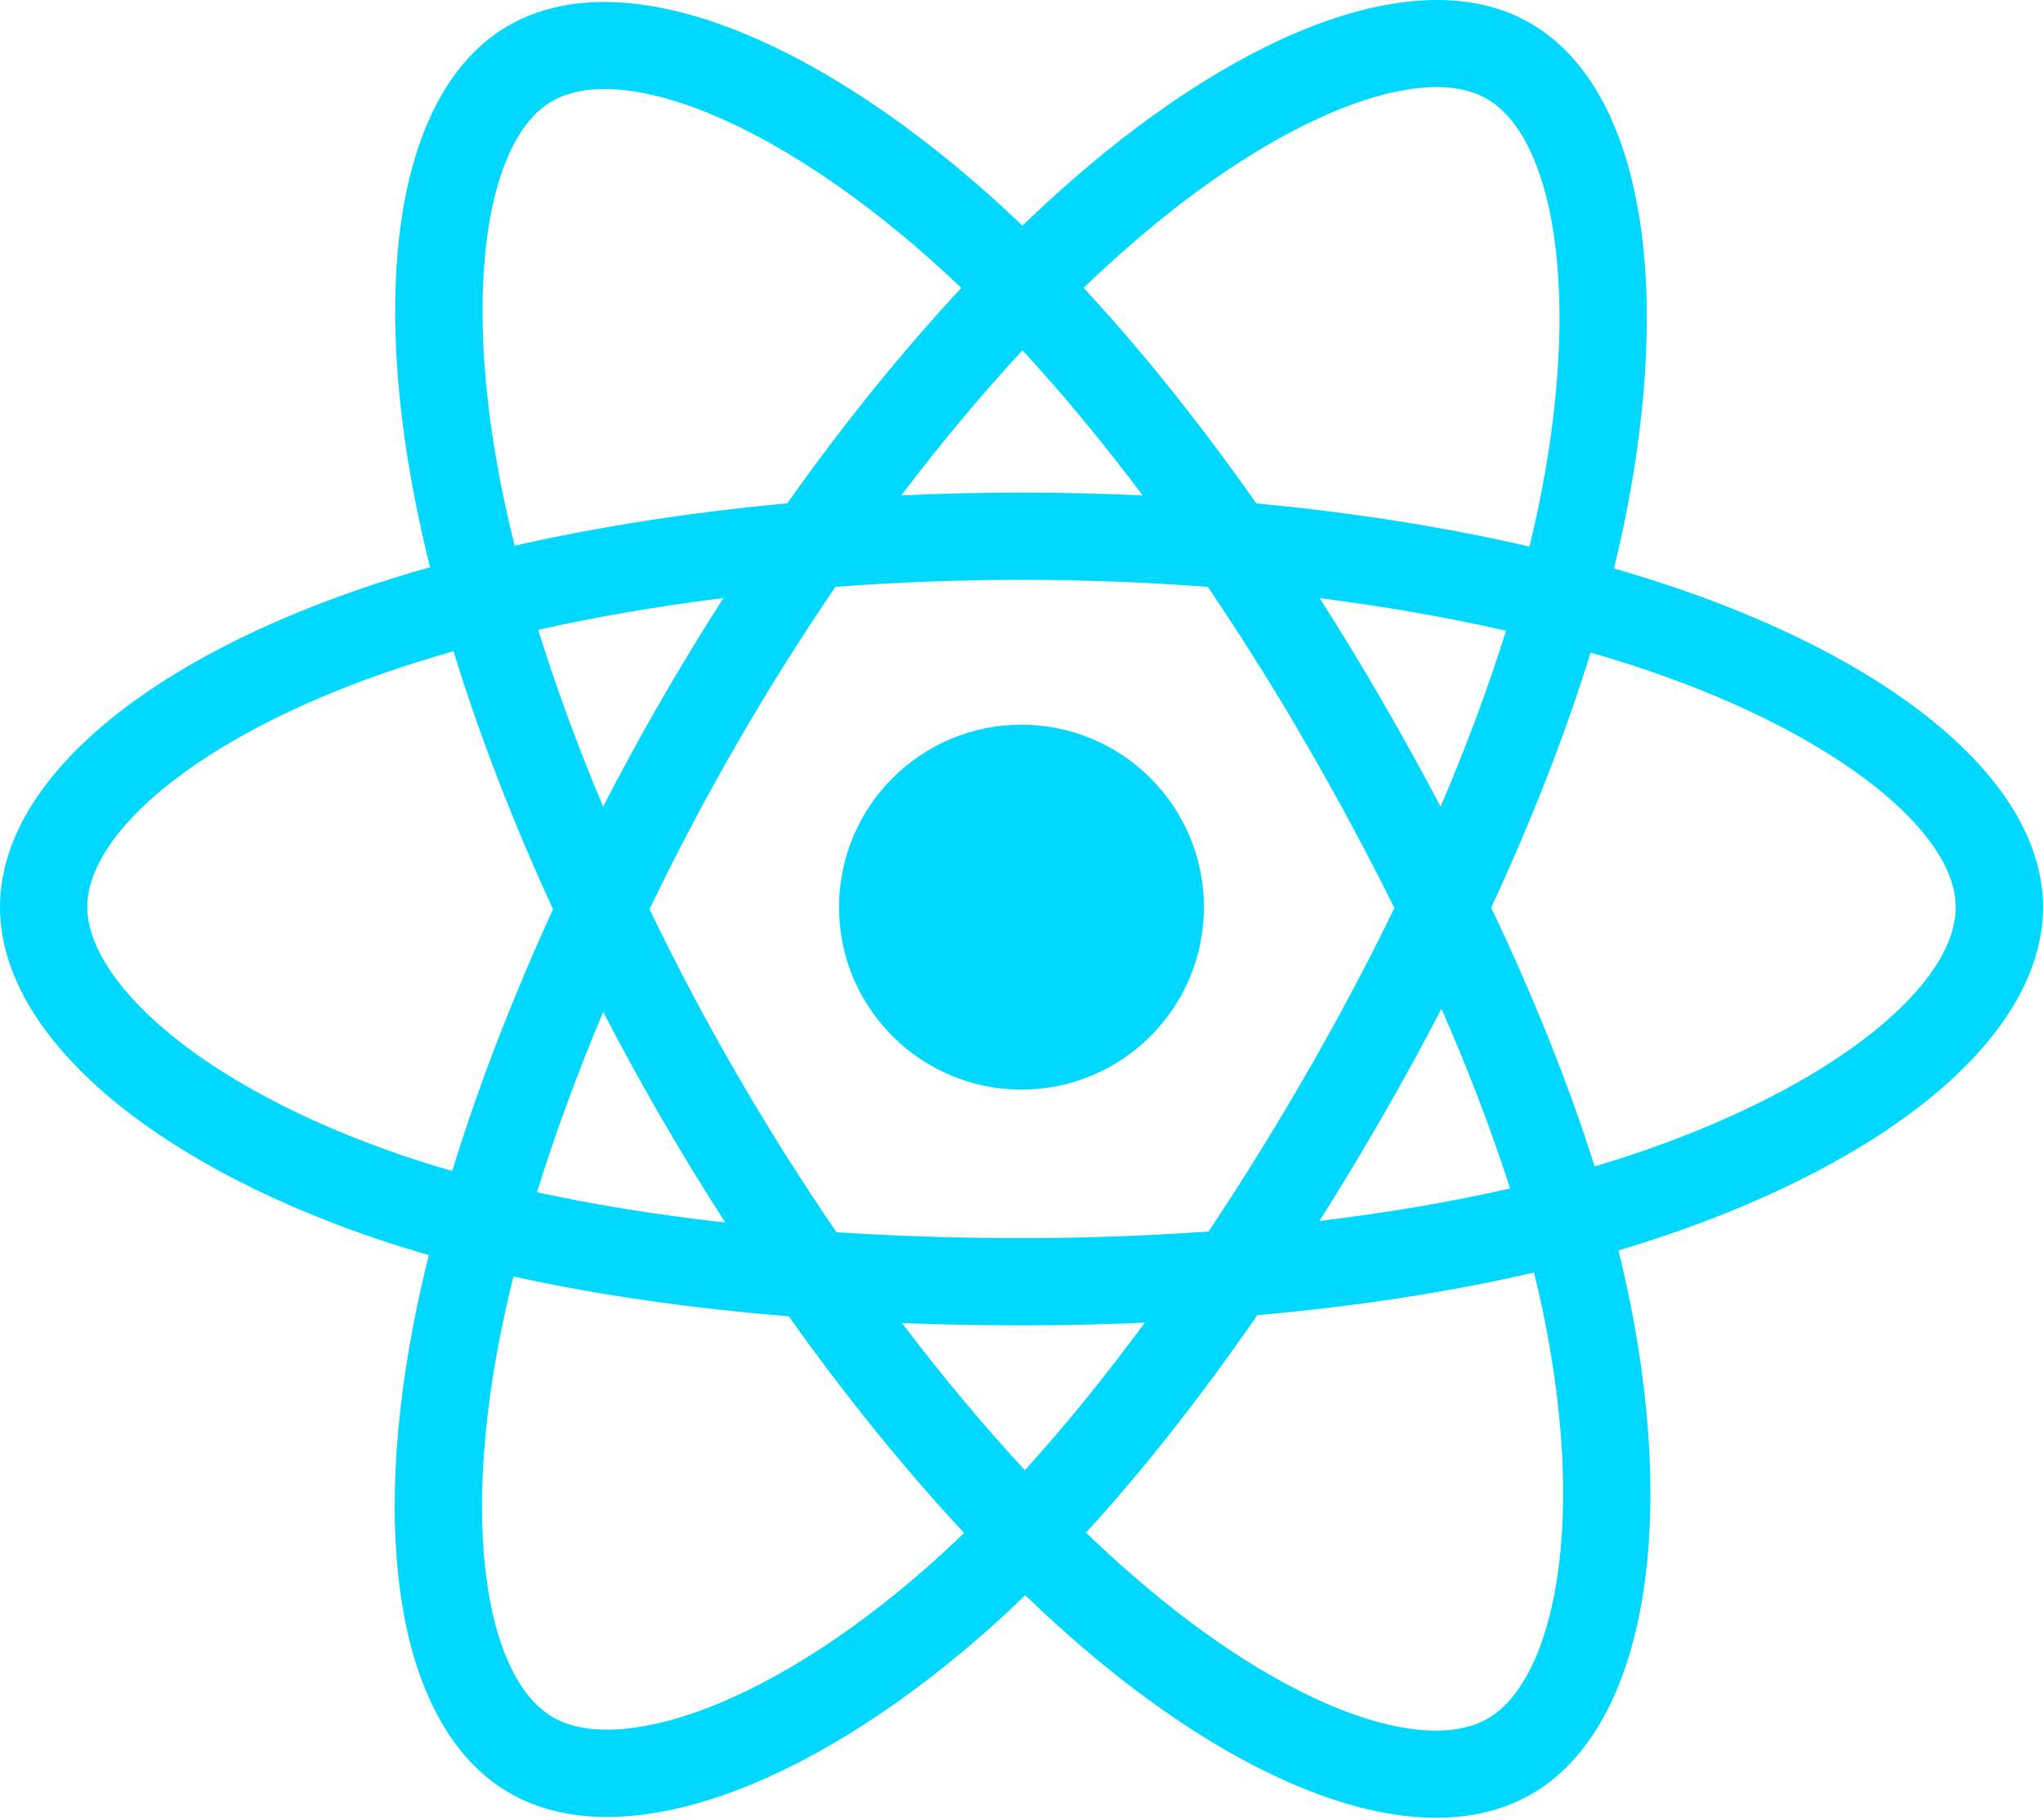
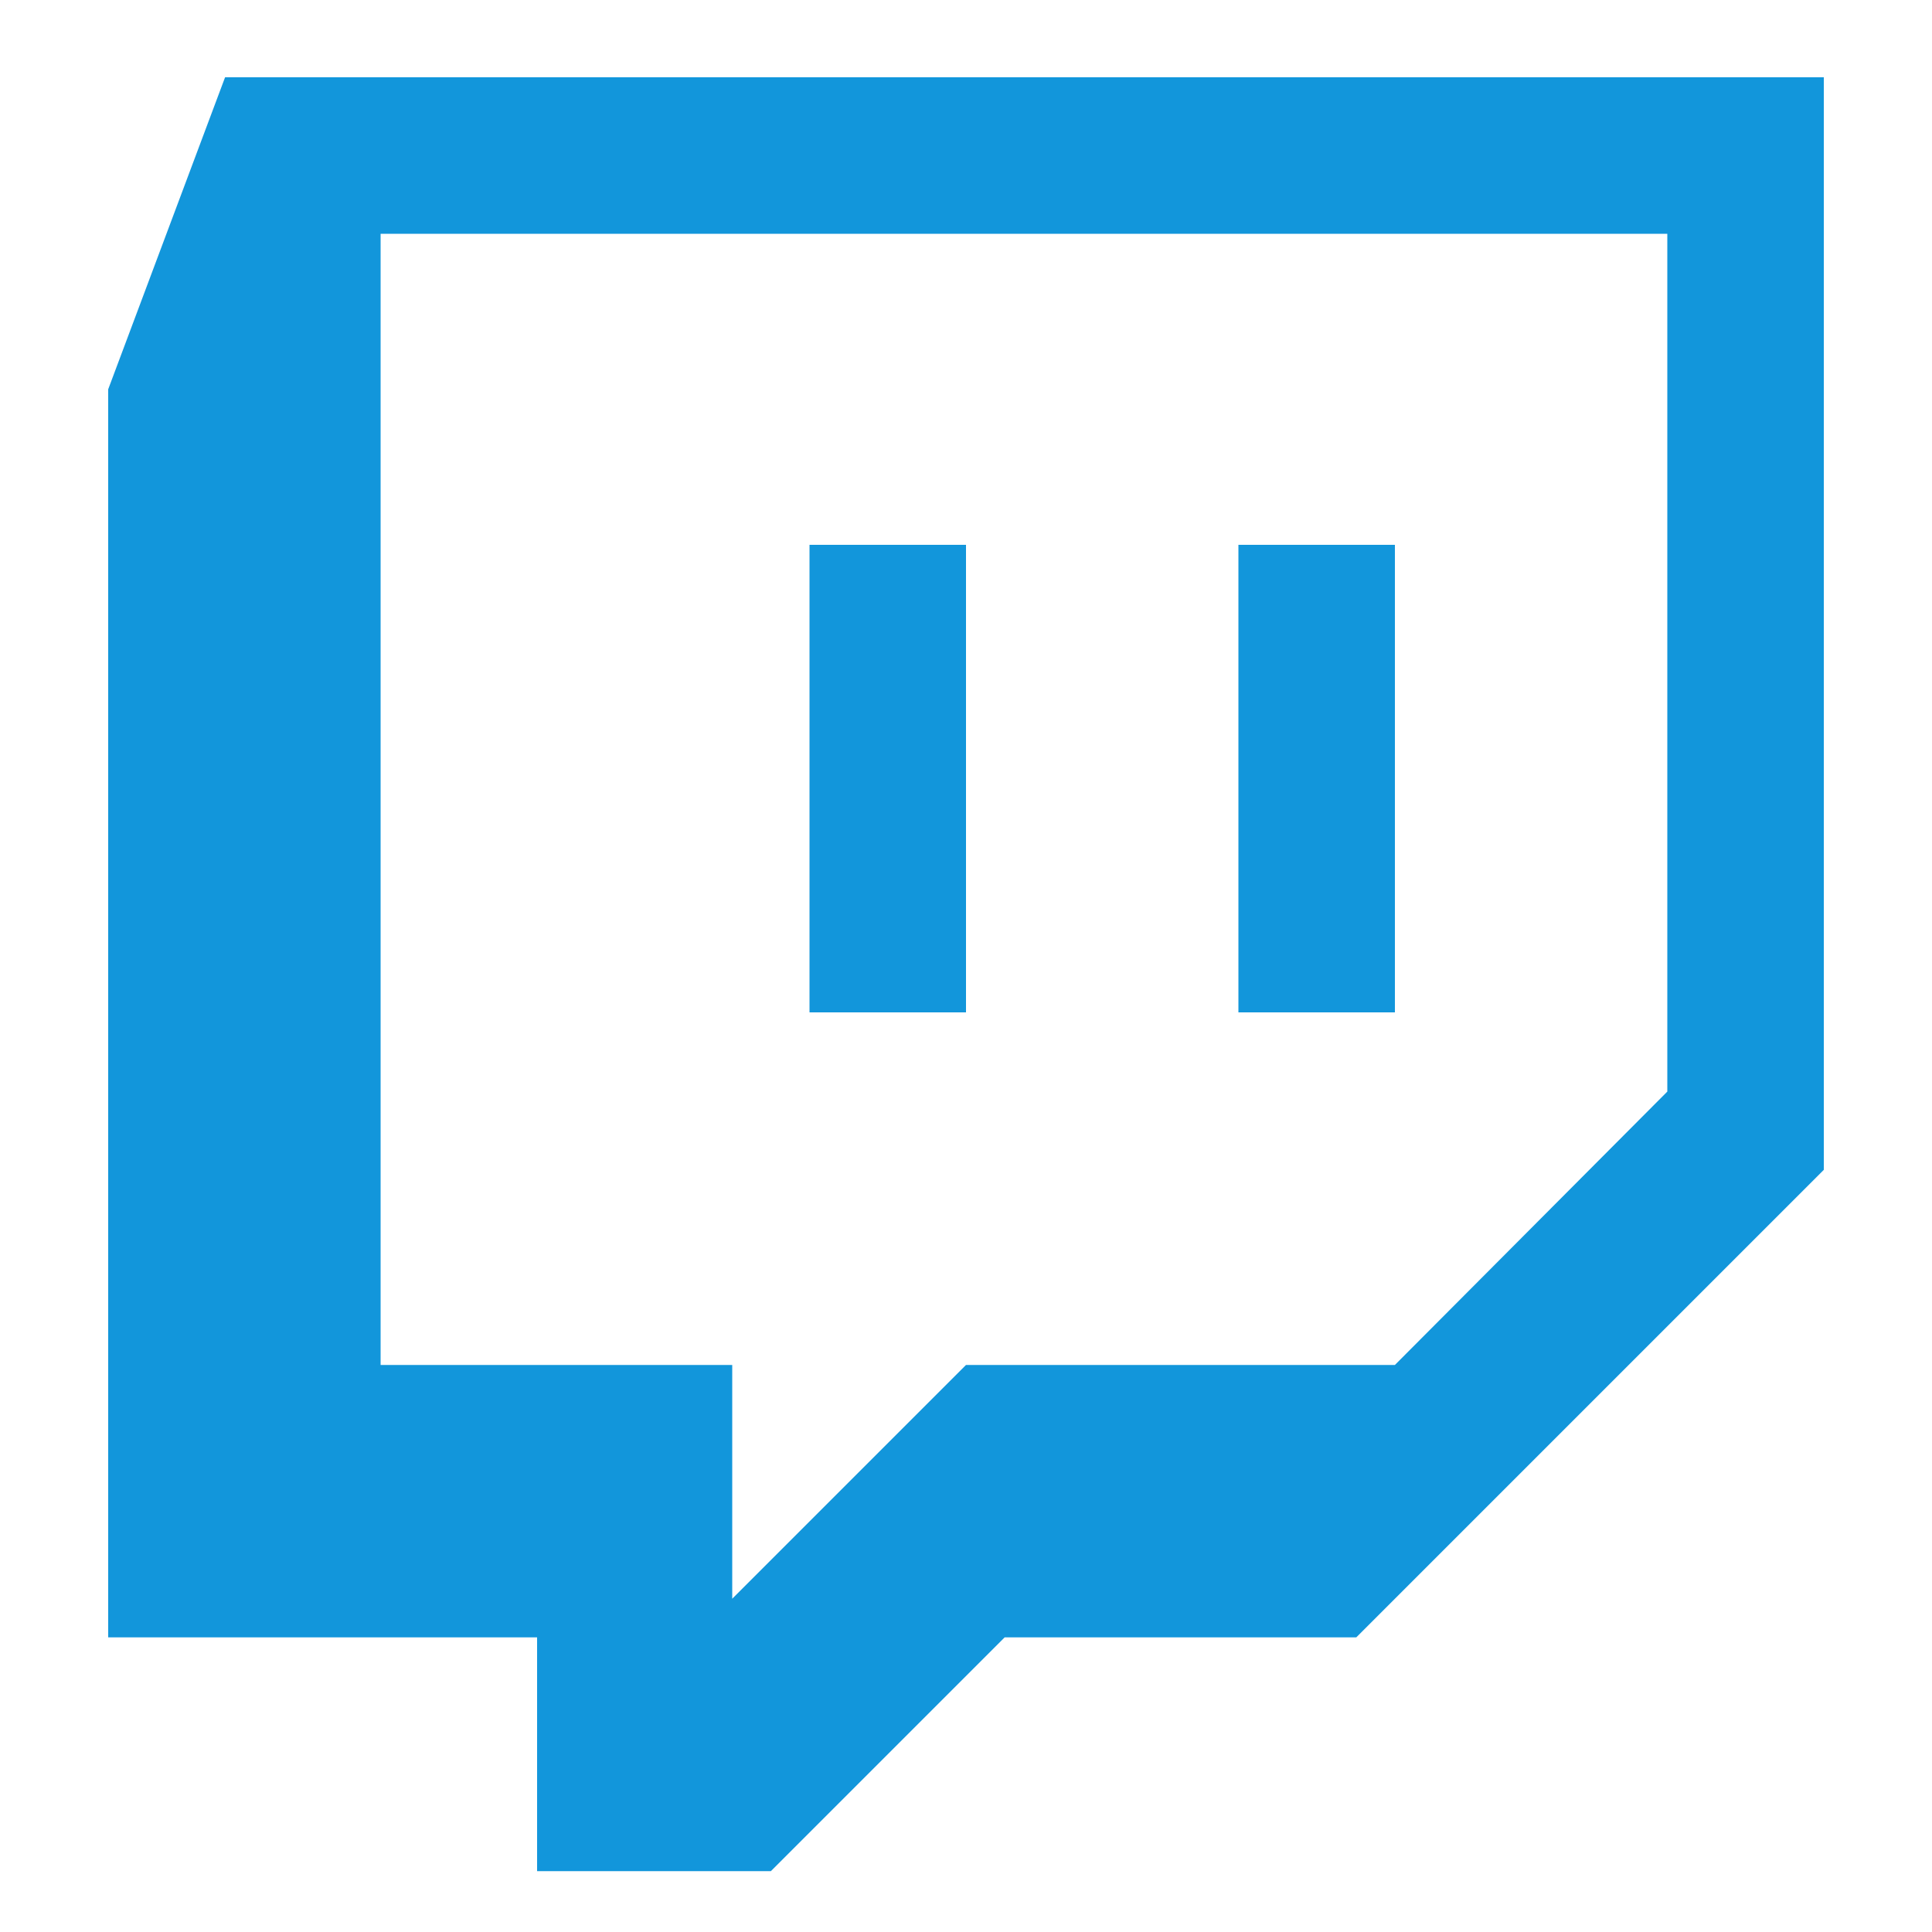
- <svg xmlns="http://www.w3.org/2000/svg" aria-hidden="true" role="img" class="iconify iconify--logos" width="35.93" height="32" preserveAspectRatio="xMidYMid meet" viewBox="0 0 256 228">
-   <path fill="#00D8FF" d="M210.483 73.824a171.49 171.49 0 0 0-8.24-2.597c.465-1.9.893-3.777 1.273-5.621c6.238-30.281 2.16-54.676-11.769-62.708c-13.355-7.7-35.196.329-57.254 19.526a171.23 171.23 0 0 0-6.375 5.848a155.866 155.866 0 0 0-4.241-3.917C100.759 3.829 77.587-4.822 63.673 3.233C50.33 10.957 46.379 33.89 51.995 62.588a170.974 170.974 0 0 0 1.892 8.48c-3.28.932-6.445 1.924-9.474 2.98C17.309 83.498 0 98.307 0 113.668c0 15.865 18.582 31.778 46.812 41.427a145.52 145.52 0 0 0 6.921 2.165a167.467 167.467 0 0 0-2.01 9.138c-5.354 28.2-1.173 50.591 12.134 58.266c13.744 7.926 36.812-.22 59.273-19.855a145.567 145.567 0 0 0 5.342-4.923a168.064 168.064 0 0 0 6.92 6.314c21.758 18.722 43.246 26.282 56.54 18.586c13.731-7.949 18.194-32.003 12.4-61.268a145.016 145.016 0 0 0-1.535-6.842c1.62-.48 3.21-.974 4.76-1.488c29.348-9.723 48.443-25.443 48.443-41.52c0-15.417-17.868-30.326-45.517-39.844Zm-6.365 70.984c-1.4.463-2.836.91-4.3 1.345c-3.24-10.257-7.612-21.163-12.963-32.432c5.106-11 9.31-21.767 12.459-31.957c2.619.758 5.16 1.557 7.61 2.4c23.69 8.156 38.14 20.213 38.14 29.504c0 9.896-15.606 22.743-40.946 31.14Zm-10.514 20.834c2.562 12.94 2.927 24.64 1.23 33.787c-1.524 8.219-4.59 13.698-8.382 15.893c-8.067 4.67-25.32-1.4-43.927-17.412a156.726 156.726 0 0 1-6.437-5.87c7.214-7.889 14.423-17.06 21.459-27.246c12.376-1.098 24.068-2.894 34.671-5.345a134.17 134.17 0 0 1 1.386 6.193ZM87.276 214.515c-7.882 2.783-14.16 2.863-17.955.675c-8.075-4.657-11.432-22.636-6.853-46.752a156.923 156.923 0 0 1 1.869-8.499c10.486 2.32 22.093 3.988 34.498 4.994c7.084 9.967 14.501 19.128 21.976 27.15a134.668 134.668 0 0 1-4.877 4.492c-9.933 8.682-19.886 14.842-28.658 17.94ZM50.35 144.747c-12.483-4.267-22.792-9.812-29.858-15.863c-6.35-5.437-9.555-10.836-9.555-15.216c0-9.322 13.897-21.212 37.076-29.293c2.813-.98 5.757-1.905 8.812-2.773c3.204 10.42 7.406 21.315 12.477 32.332c-5.137 11.18-9.399 22.249-12.634 32.792a134.718 134.718 0 0 1-6.318-1.979Zm12.378-84.26c-4.811-24.587-1.616-43.134 6.425-47.789c8.564-4.958 27.502 2.111 47.463 19.835a144.318 144.318 0 0 1 3.841 3.545c-7.438 7.987-14.787 17.08-21.808 26.988c-12.04 1.116-23.565 2.908-34.161 5.309a160.342 160.342 0 0 1-1.76-7.887Zm110.427 27.268a347.8 347.8 0 0 0-7.785-12.803c8.168 1.033 15.994 2.404 23.343 4.08c-2.206 7.072-4.956 14.465-8.193 22.045a381.151 381.151 0 0 0-7.365-13.322Zm-45.032-43.861c5.044 5.465 10.096 11.566 15.065 18.186a322.04 322.04 0 0 0-30.257-.006c4.974-6.559 10.069-12.652 15.192-18.18ZM82.802 87.83a323.167 323.167 0 0 0-7.227 13.238c-3.184-7.553-5.909-14.98-8.134-22.152c7.304-1.634 15.093-2.97 23.209-3.984a321.524 321.524 0 0 0-7.848 12.897Zm8.081 65.352c-8.385-.936-16.291-2.203-23.593-3.793c2.26-7.3 5.045-14.885 8.298-22.6a321.187 321.187 0 0 0 7.257 13.246c2.594 4.48 5.28 8.868 8.038 13.147Zm37.542 31.03c-5.184-5.592-10.354-11.779-15.403-18.433c4.902.192 9.899.29 14.978.29c5.218 0 10.376-.117 15.453-.343c-4.985 6.774-10.018 12.97-15.028 18.486Zm52.198-57.817c3.422 7.8 6.306 15.345 8.596 22.52c-7.422 1.694-15.436 3.058-23.88 4.071a382.417 382.417 0 0 0 7.859-13.026a347.403 347.403 0 0 0 7.425-13.565Zm-16.898 8.101a358.557 358.557 0 0 1-12.281 19.815a329.4 329.4 0 0 1-23.444.823c-7.967 0-15.716-.248-23.178-.732a310.202 310.202 0 0 1-12.513-19.846h.001a307.41 307.41 0 0 1-10.923-20.627a310.278 310.278 0 0 1 10.89-20.637l-.001.001a307.318 307.318 0 0 1 12.413-19.761c7.613-.576 15.42-.876 23.31-.876H128c7.926 0 15.743.303 23.354.883a329.357 329.357 0 0 1 12.335 19.695a358.489 358.489 0 0 1 11.036 20.54a329.472 329.472 0 0 1-11 20.722Zm22.56-122.124c8.572 4.944 11.906 24.881 6.52 51.026c-.344 1.668-.73 3.367-1.15 5.09c-10.622-2.452-22.155-4.275-34.23-5.408c-7.034-10.017-14.323-19.124-21.64-27.008a160.789 160.789 0 0 1 5.888-5.4c18.9-16.447 36.564-22.941 44.612-18.3ZM128 90.808c12.625 0 22.86 10.235 22.86 22.86s-10.235 22.86-22.86 22.86s-22.86-10.235-22.86-22.86s10.235-22.86 22.86-22.86Z" />
+ <svg xmlns="http://www.w3.org/2000/svg" t="1741679182776" class="icon" viewBox="0 0 1024 1024" version="1.1" p-id="14206" width="200" height="200">
+   <path d="M512 288.768v247.808H429.056V288.768H512z m227.328 0v247.808h-82.944V288.768h82.944z m0 434.688l144.384-144.896V123.904H201.728v599.552h186.368v123.904l123.904-123.904h227.328zM966.656 40.96v579.072l-247.808 247.808H532.48l-123.904 123.904H284.672v-123.904H57.344V206.336L119.296 40.96h847.36z" p-id="14207" fill="#1296db" />
</svg>
